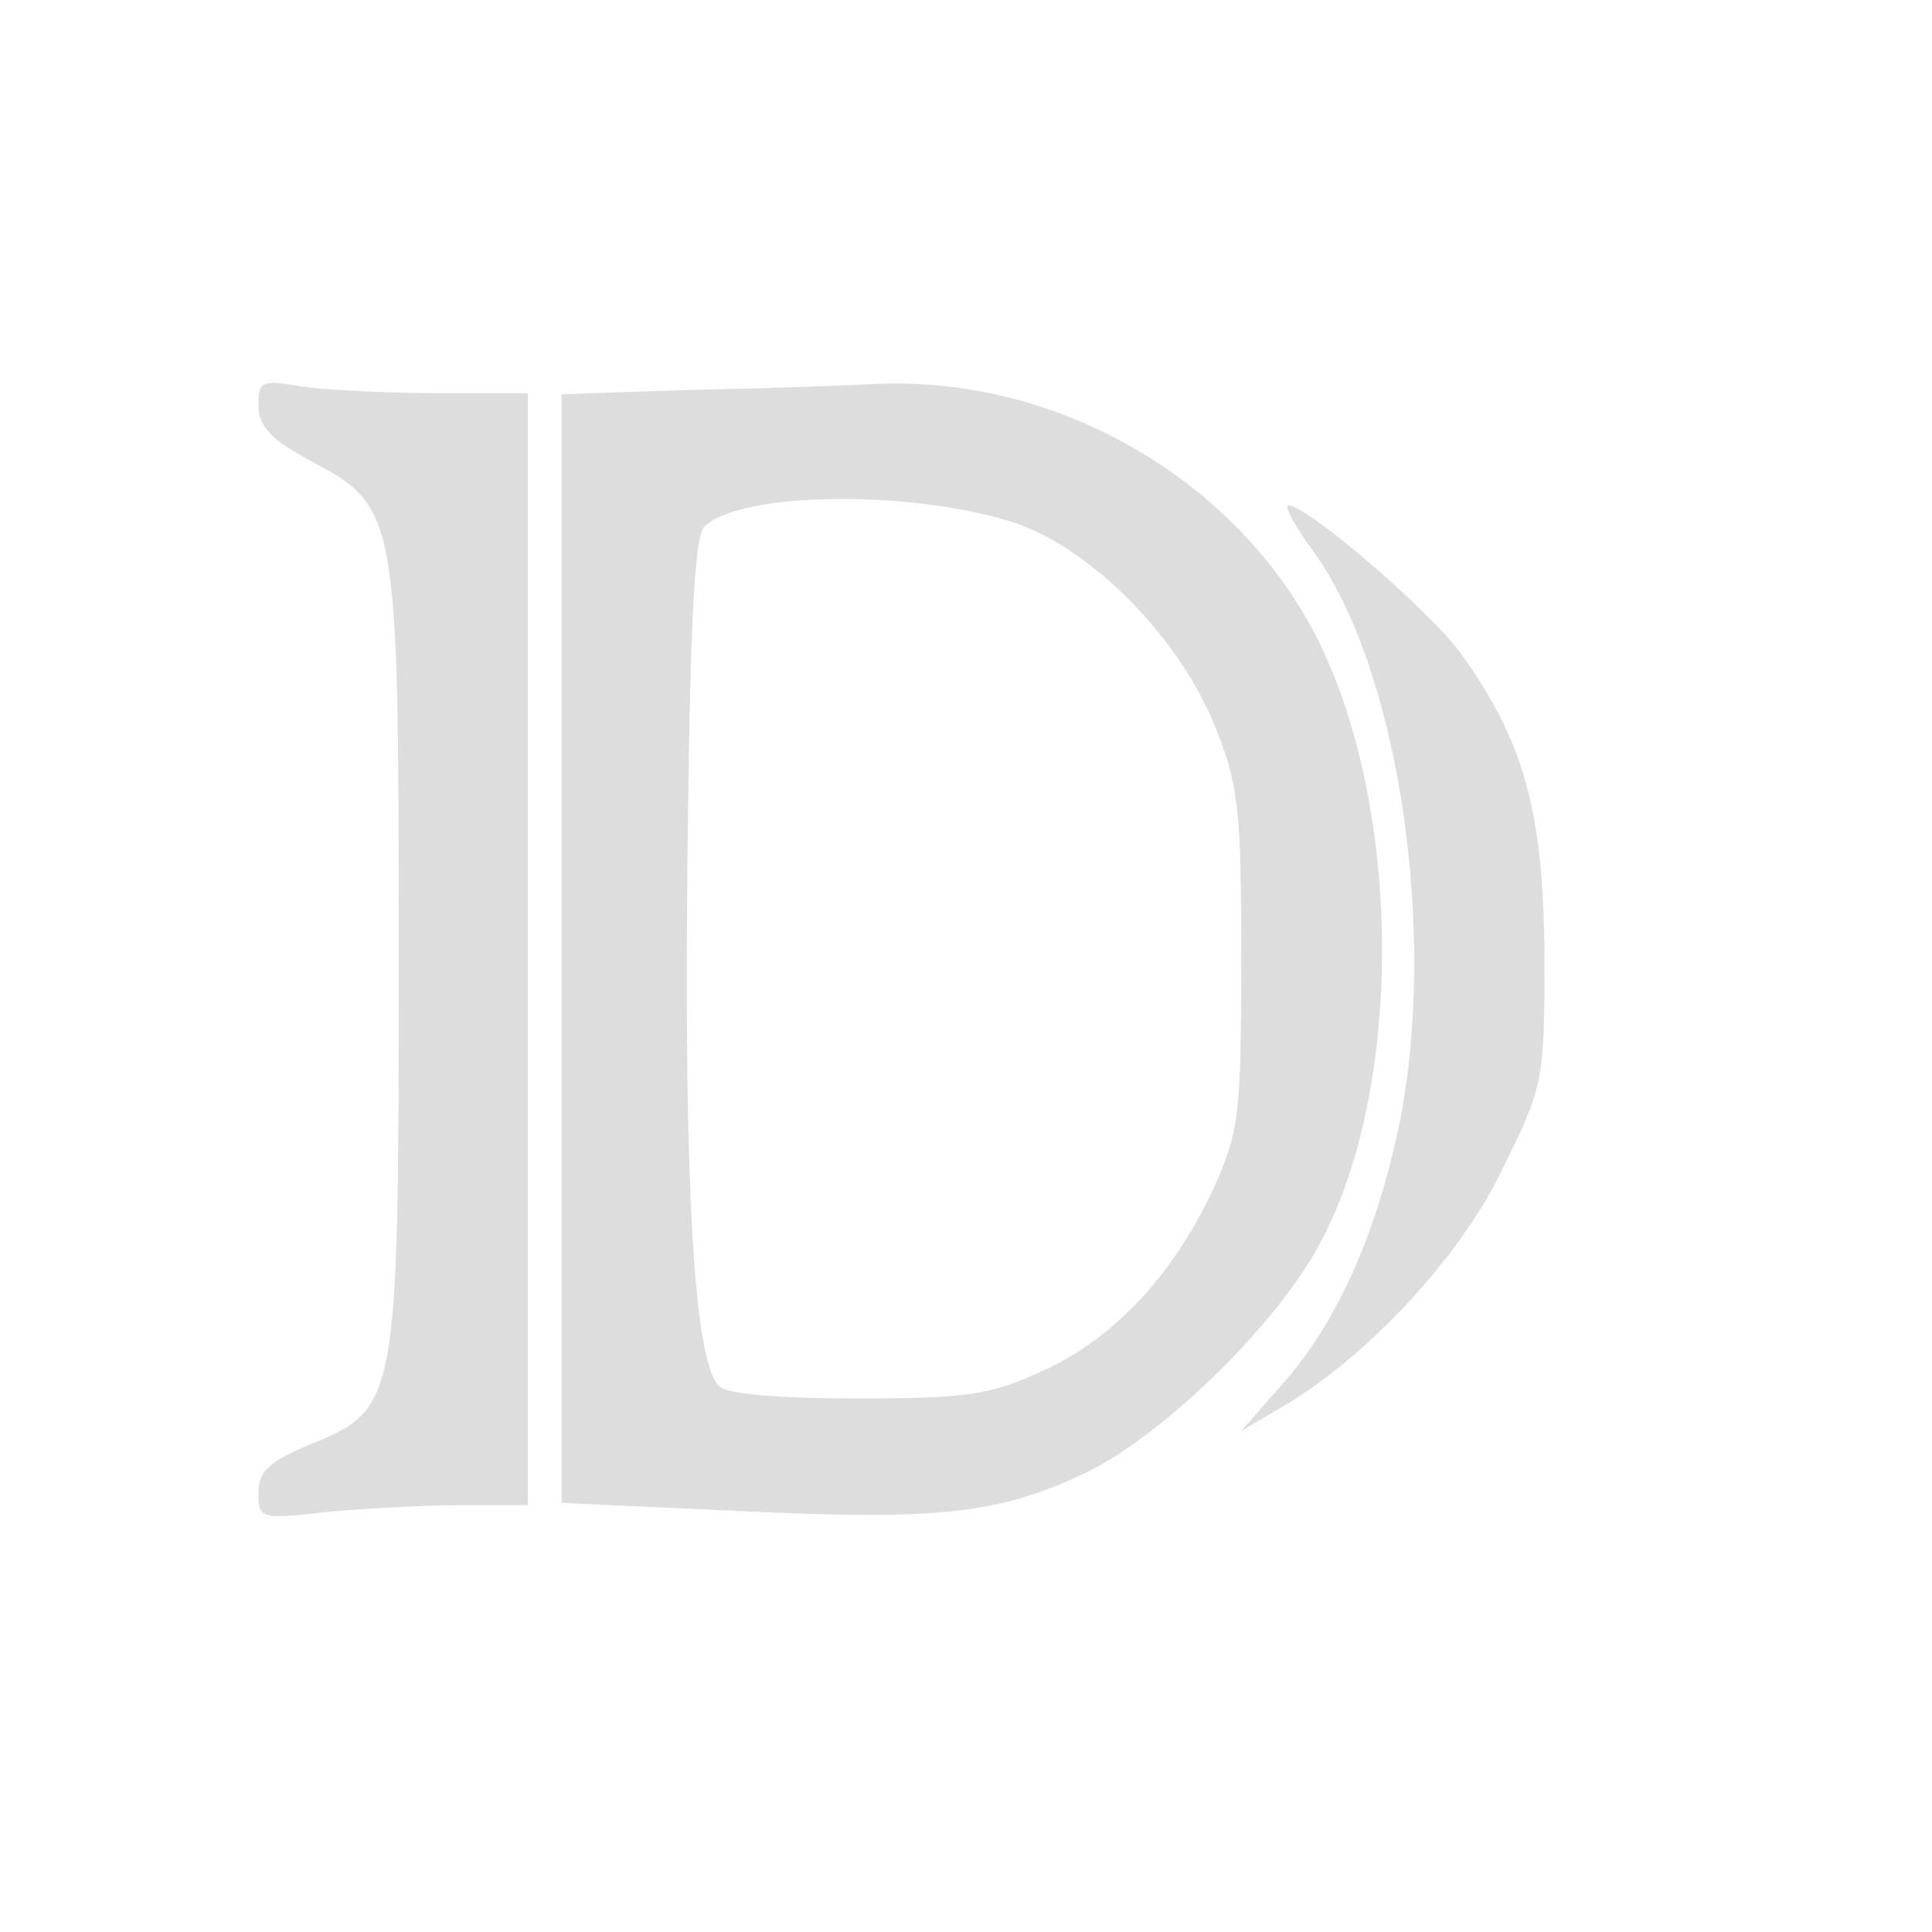
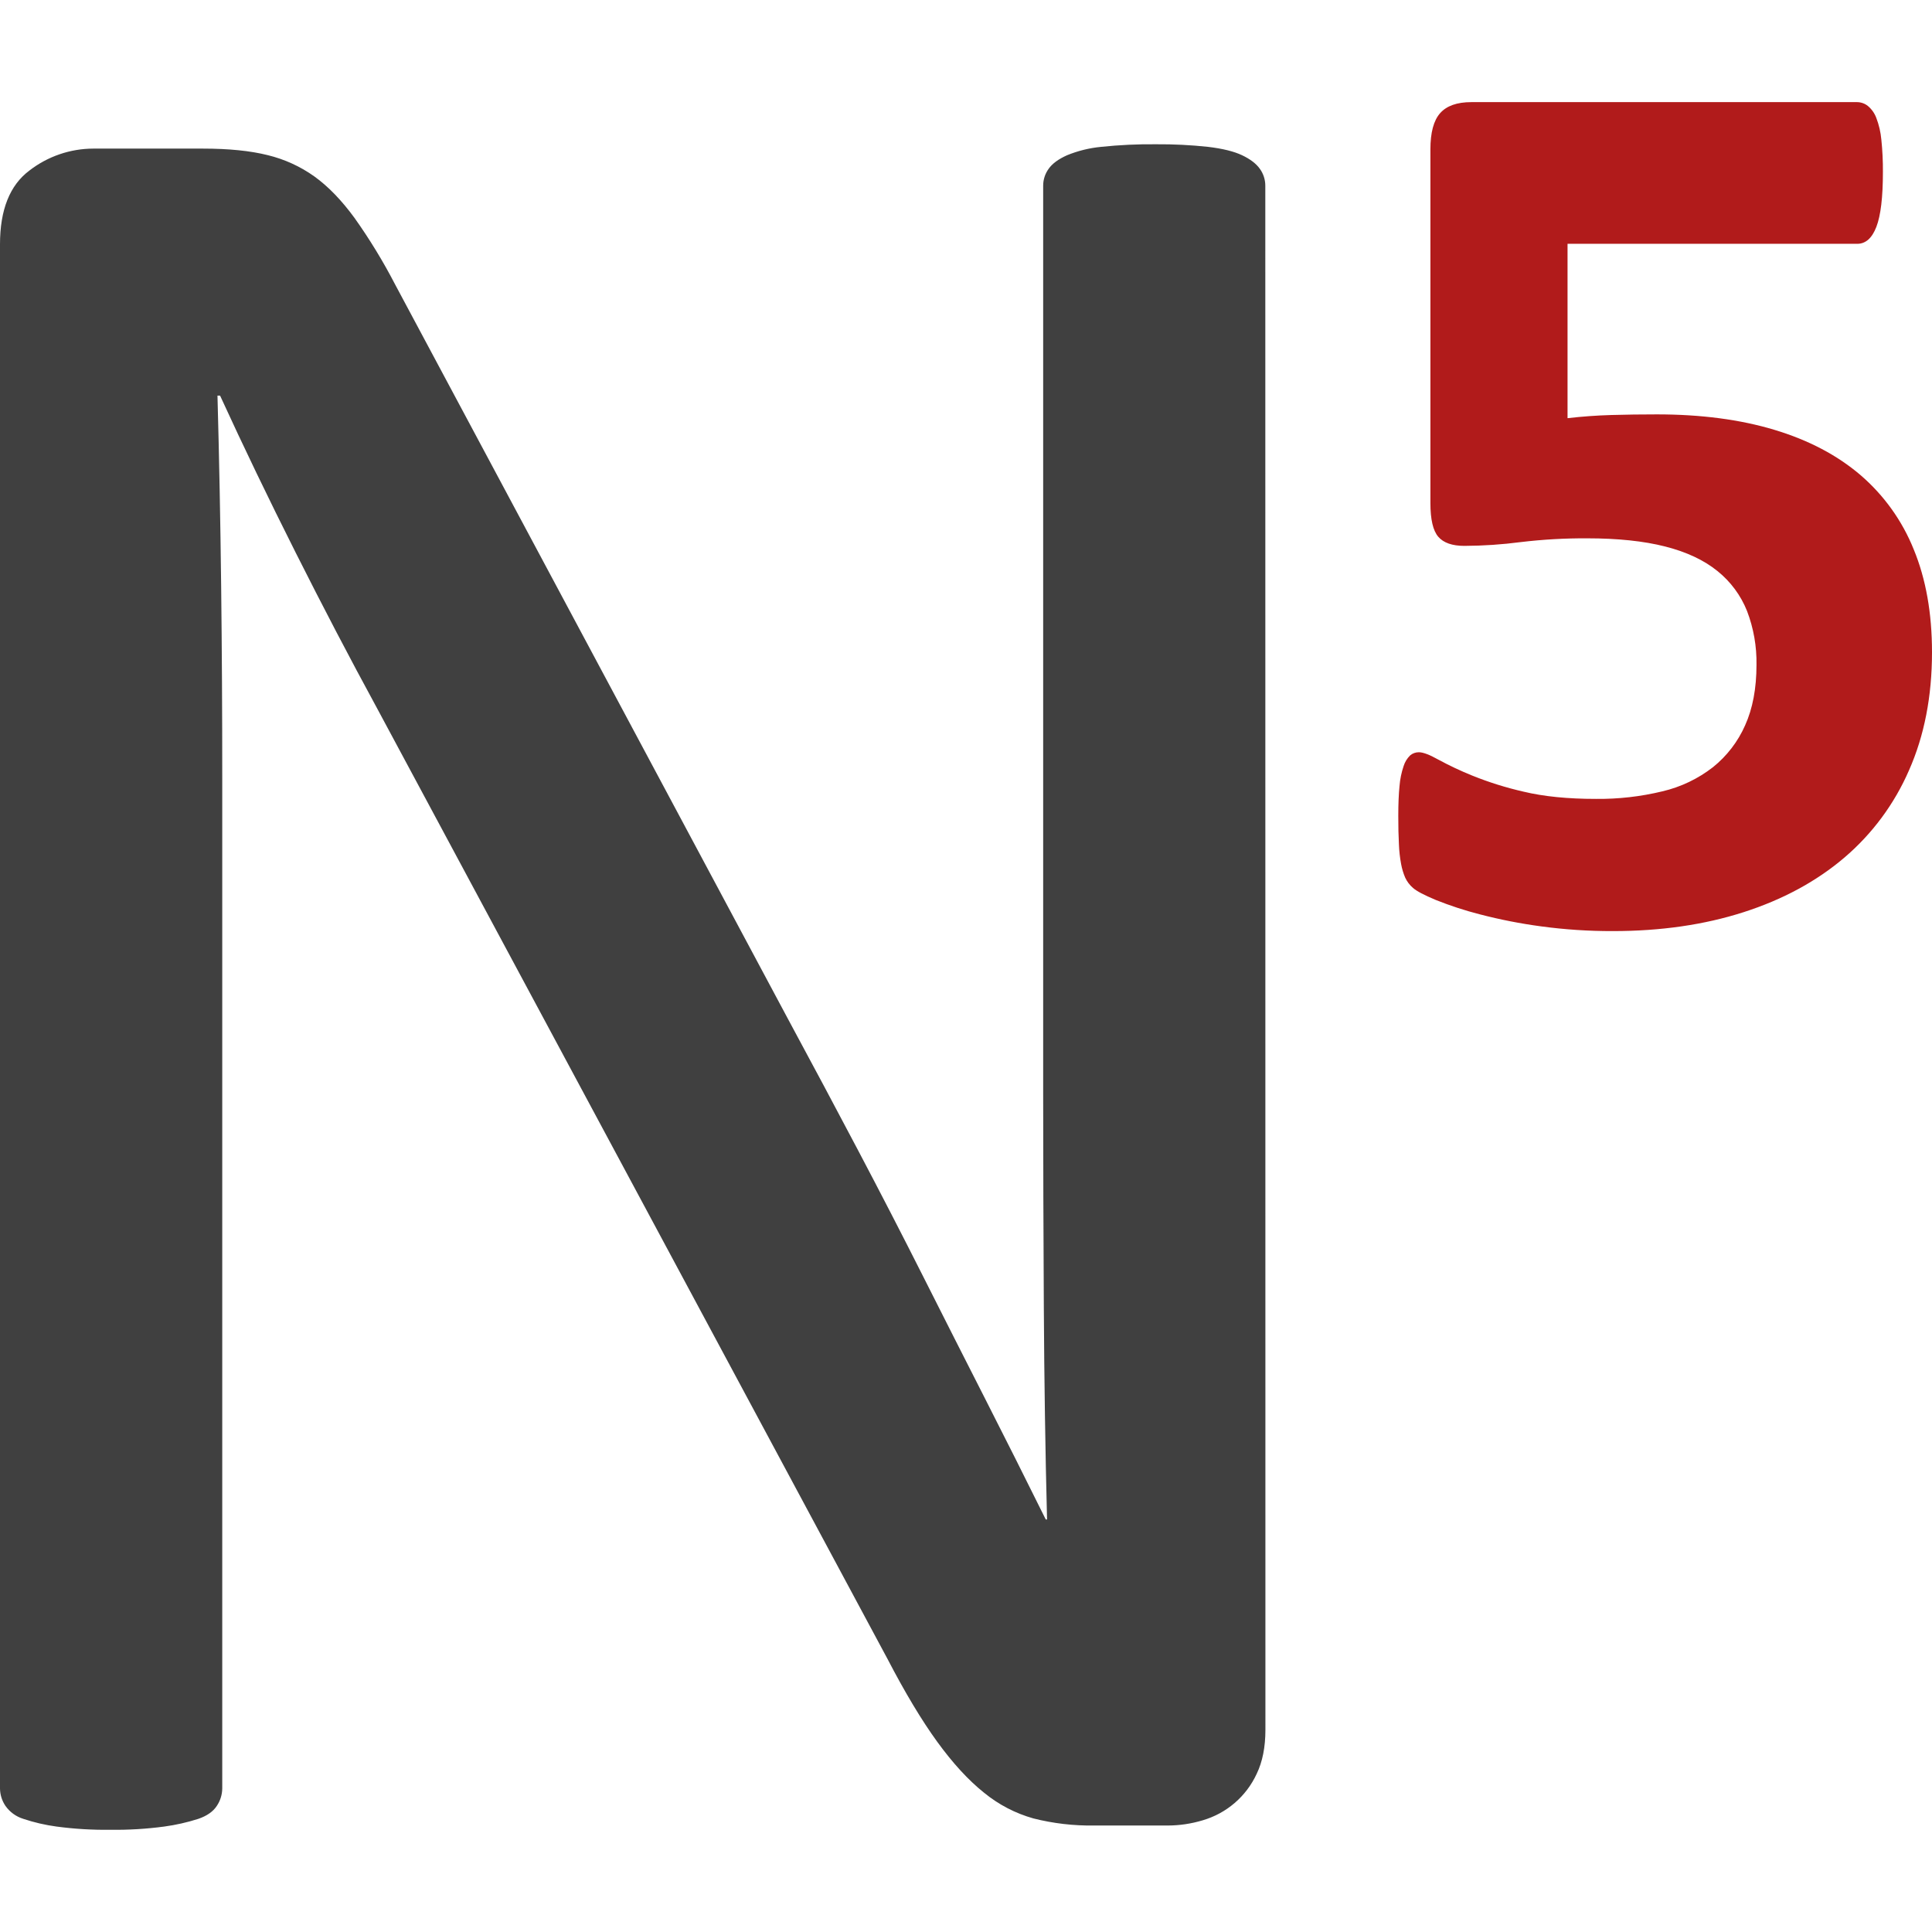
- <svg xmlns="http://www.w3.org/2000/svg" version="1.0" width="50.667" height="50.667" viewBox="0 0 172 172">
-   <g fill="#ddd">
-     <path d="M23 36.1c0 1.8 1.1 3 4.4 4.8 8 4.2 8.1 4.5 8.1 44.1 0 40-.1 40.4-7.9 43.6-3.6 1.5-4.6 2.4-4.6 4.3 0 2.3.2 2.4 6.1 1.7 3.4-.3 8.8-.6 12-.6H47V35h-8.2c-4.6 0-10-.3-12-.6-3.5-.6-3.8-.5-3.8 1.7zm38.8-1.4l-11.8.4v98.7l15.4.7c18.1.9 23.5.3 31.3-3.4 6.8-3.3 16.8-13 20.7-20.2 7.5-13.6 7.5-38.4.1-53.6-7.1-14.5-23.4-24-39.9-23.1-2.3.1-9.4.4-15.8.5zm28.7 11.9c6.8 2.4 14.4 10.1 17.6 17.9 2.2 5.4 2.4 7.5 2.4 21 0 14.1-.2 15.3-2.6 20.6-3.6 7.6-8.9 13.2-15.2 16-4.5 2.1-6.8 2.4-16.4 2.4-7.1 0-11.6-.4-12.3-1.1-2.2-2.2-3.1-17.5-2.8-46.3.2-20.8.6-29.3 1.5-30.2 3.2-3.2 18.8-3.3 27.8-.3z" />
-     <path d="M117 49.2c7.5 10.4 11 33.7 7.6 50.8-2.1 10-5.6 17.8-10.5 23.3l-3.6 4.1 3.4-2c7.5-4.3 16-13.3 19.8-21.2 3.7-7.5 3.8-7.8 3.8-19.1-.1-12.9-1.8-19.1-7.5-27-2.8-3.8-13.6-13.1-15.3-13.1-.4 0 .6 1.9 2.3 4.2z" />
-   </g>
+ <svg xmlns="http://www.w3.org/2000/svg" width="38" height="38" viewBox="0 0 887.13 793.34" style="margin-top:5px">
+   <path d="M581.05 747.4q0 11.88-4 20.19a39.46 39.46 0 0 1-24.84 21.37 55.88 55.88 0 0 1-16 2.38h-33.76a107.33 107.33 0 0 1-27.92-3.25 62.39 62.39 0 0 1-22.7-11.83q-10.74-8.58-21.47-23.36t-22.81-38L172.89 277.87q-18.42-33.84-37.09-70.95t-34.75-72.16h-1.19q1.17 42.75 1.69 87.3t.5 88.48v463.8a14.58 14.58 0 0 1-2.5 8c-1.67 2.57-4.49 4.56-8.45 5.93a91.85 91.85 0 0 1-15.69 3.55 170.23 170.23 0 0 1-24.72 1.48 170 170 0 0 1-24.72-1.48 82.88 82.88 0 0 1-15.35-3.57 15.64 15.64 0 0 1-8.12-5.93 14.5 14.5 0 0 1-2.5-8V65.28q0-23.75 13.48-33.85a48.13 48.13 0 0 1 29.44-10.09h50.27q17.76 0 29.73 3a62 62 0 0 1 21.45 9.8q9.5 6.84 18.39 19a255.93 255.93 0 0 1 18.66 30.57L361.83 421q16.67 30.89 32.17 60.28t29.87 57.9q14.37 28.5 28.44 56.13t27.88 55.51h.59q-1.2-46.92-1.48-97.71t-.3-97.74v-417a13.18 13.18 0 0 1 2.5-7.74q2.49-3.56 8.44-6.23a55.24 55.24 0 0 1 15.65-3.86 219.58 219.58 0 0 1 25.35-1.19 208.21 208.21 0 0 1 23.78 1.19q10 1.18 15.64 3.86t8.14 6.23a13.23 13.23 0 0 1 2.5 7.72z" fill="#404040" />
+   <path d="M887.13 252.6q0 30.35-10.55 54.19a110.6 110.6 0 0 1-29.77 40.18q-19.21 16.32-46.24 25t-60 8.67a240.46 240.46 0 0 1-32.95-2.17 235.4 235.4 0 0 1-28-5.49 163.71 163.71 0 0 1-20.38-6.65c-5.3-2.21-8.77-4.05-10.4-5.49a14 14 0 0 1-3.62-4.77 29.56 29.56 0 0 1-1.87-6.25 62.28 62.28 0 0 1-1-9.11q-.3-5.49-.29-13 0-8.1.57-13.73a37.61 37.61 0 0 1 1.88-9.11 11.67 11.67 0 0 1 3-4.91 6.12 6.12 0 0 1 4-1.44q2.9 0 8.82 3.32a153.08 153.08 0 0 0 15.72 7.41 155 155 0 0 0 23.55 7.37q13.88 3.33 33.24 3.32a124.2 124.2 0 0 0 30.49-3.47 60.09 60.09 0 0 0 23.26-11.12 51.08 51.08 0 0 0 14.74-19.22q5.21-11.56 5.21-27.75a66.12 66.12 0 0 0-4.34-24.71 44.79 44.79 0 0 0-13.58-18.35q-9.25-7.51-24-11.27t-35.84-3.76a245.78 245.78 0 0 0-30.49 1.73 206.28 206.28 0 0 1-25.87 1.74q-8.39 0-12-4.19t-3.61-15.47V21.68q0-11.57 4.47-16.62T675.59 0h177.15a8.08 8.08 0 0 1 4.91 1.73 13 13 0 0 1 3.9 5.5 37.43 37.43 0 0 1 2.32 10 134 134 0 0 1 .72 14.88q0 17.34-3 25.15t-8.81 7.8h-133v80.06q10.11-1.16 20.09-1.45t20.95-.29q30.35 0 53.9 7.08t39.6 20.81a88.47 88.47 0 0 1 24.42 34.11q8.39 20.34 8.39 47.22z" fill="#b11b1b" />
</svg>
